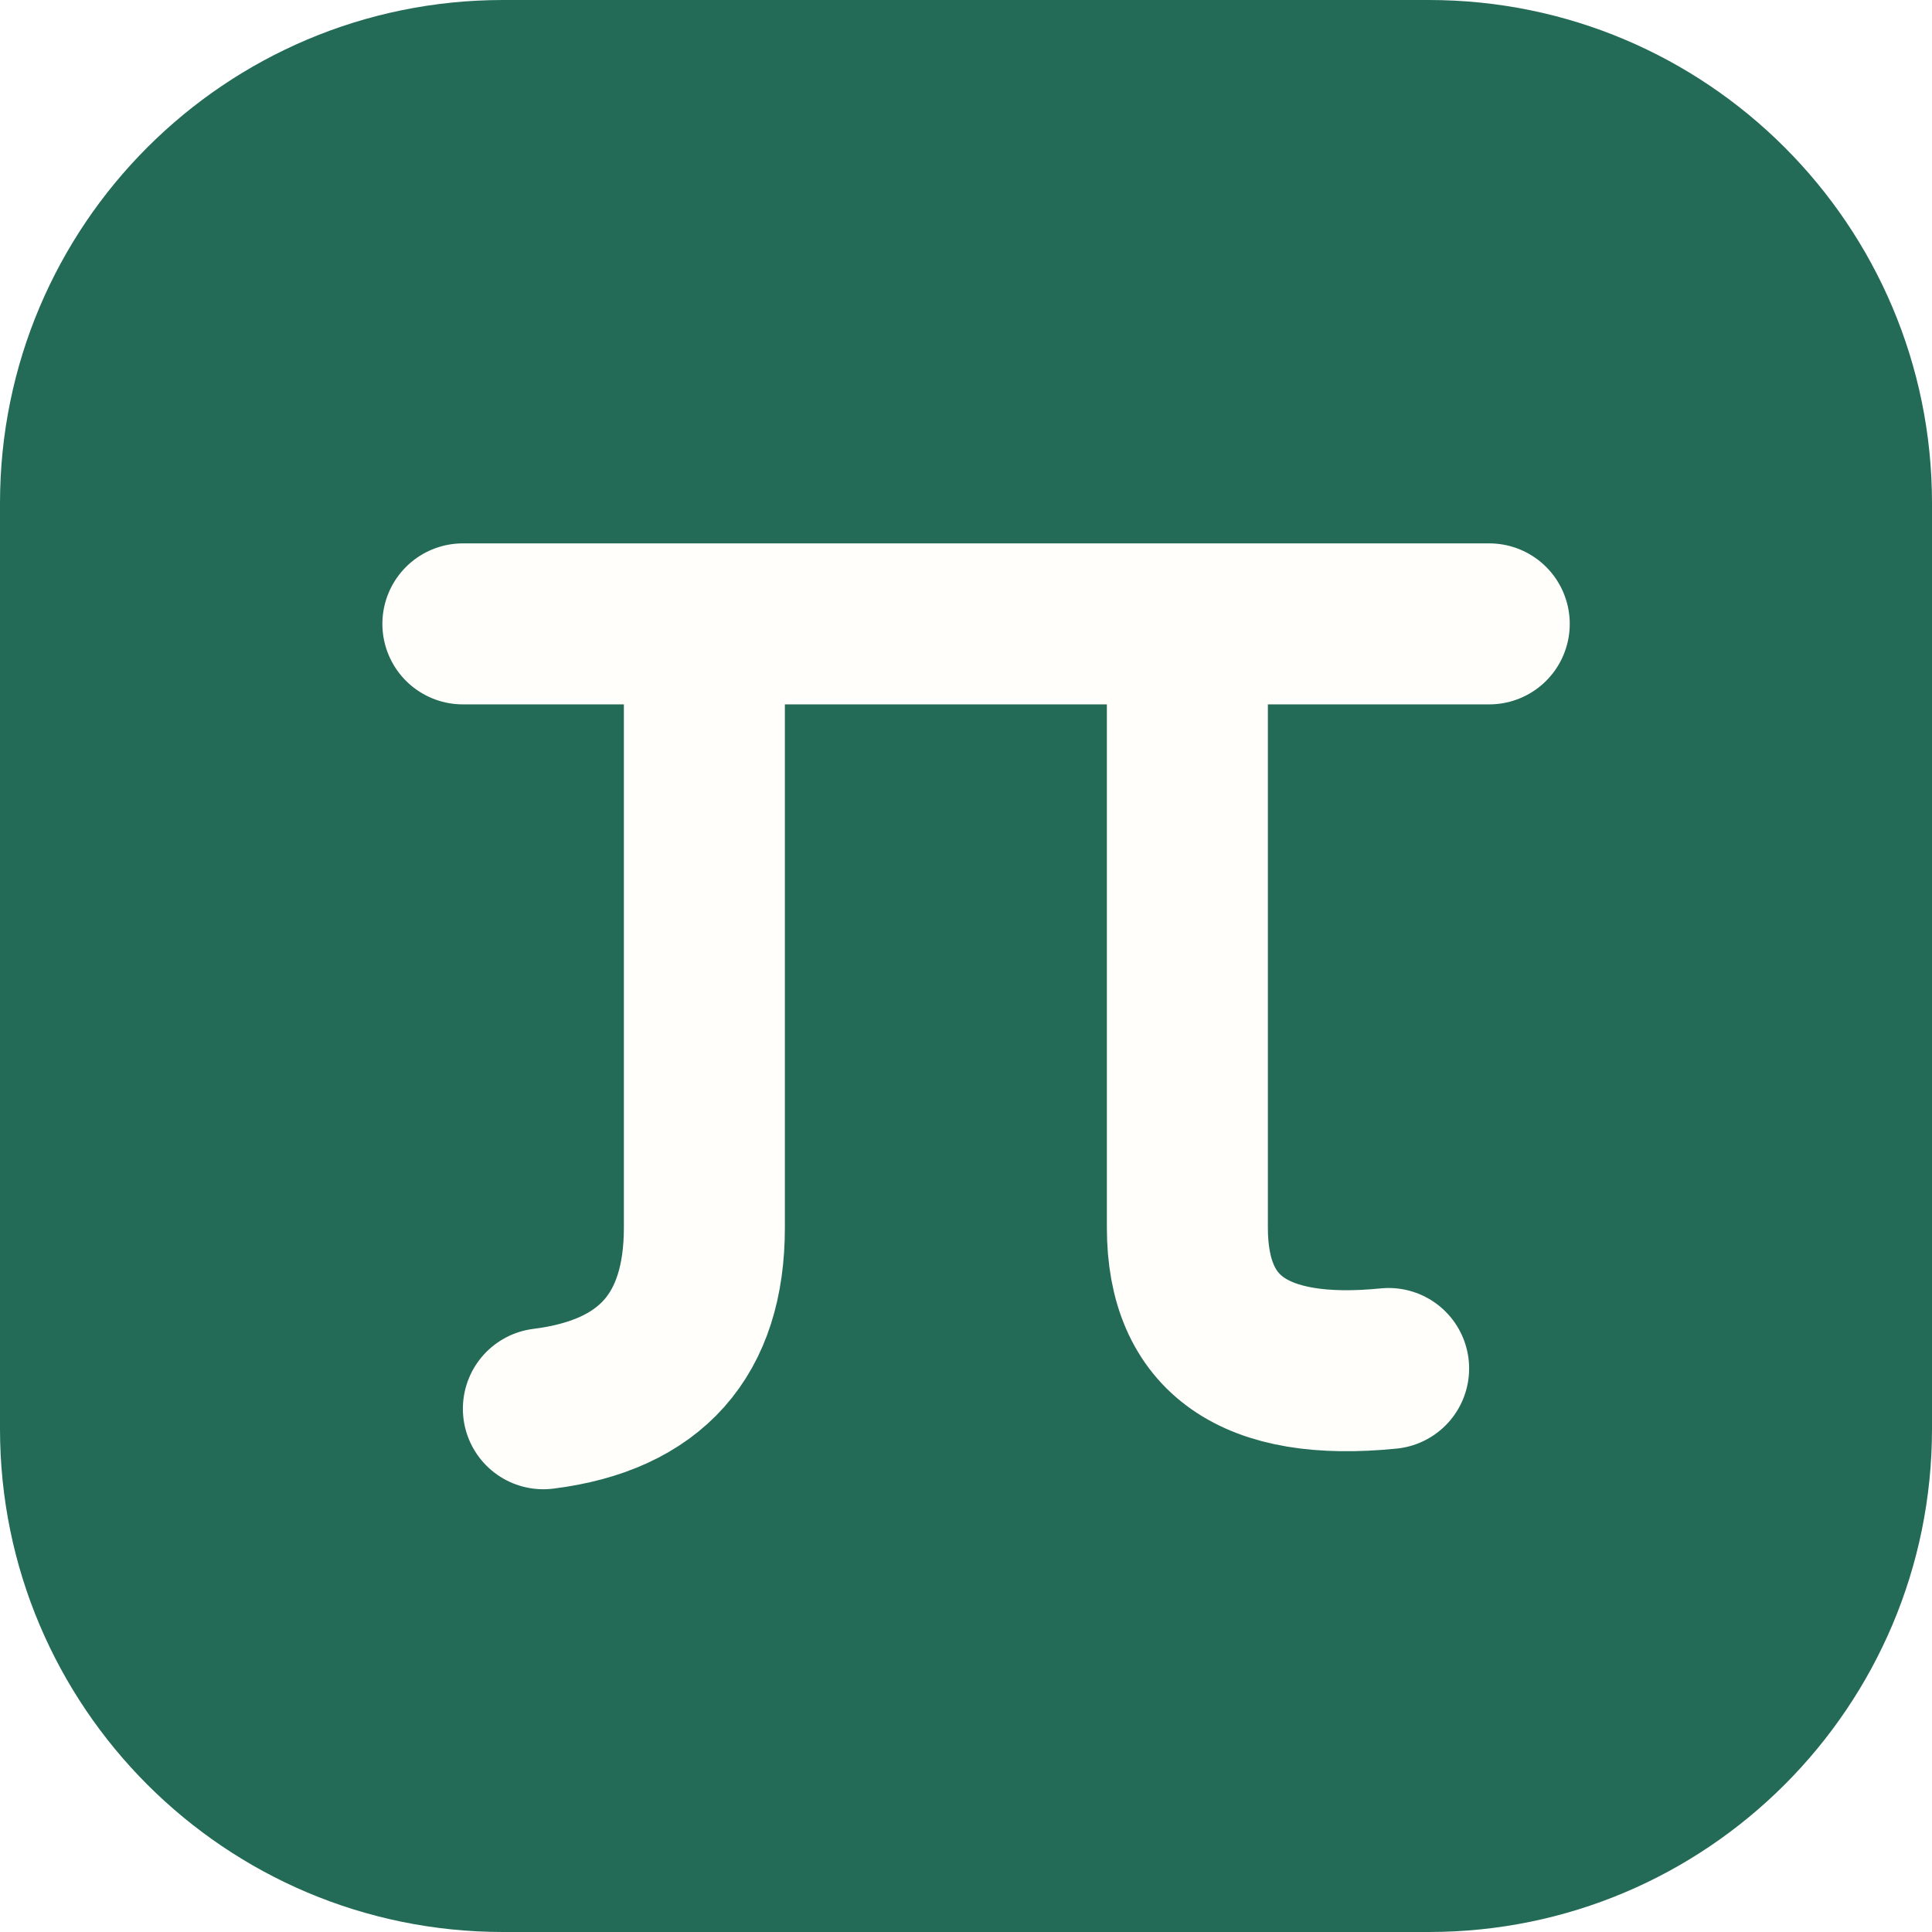
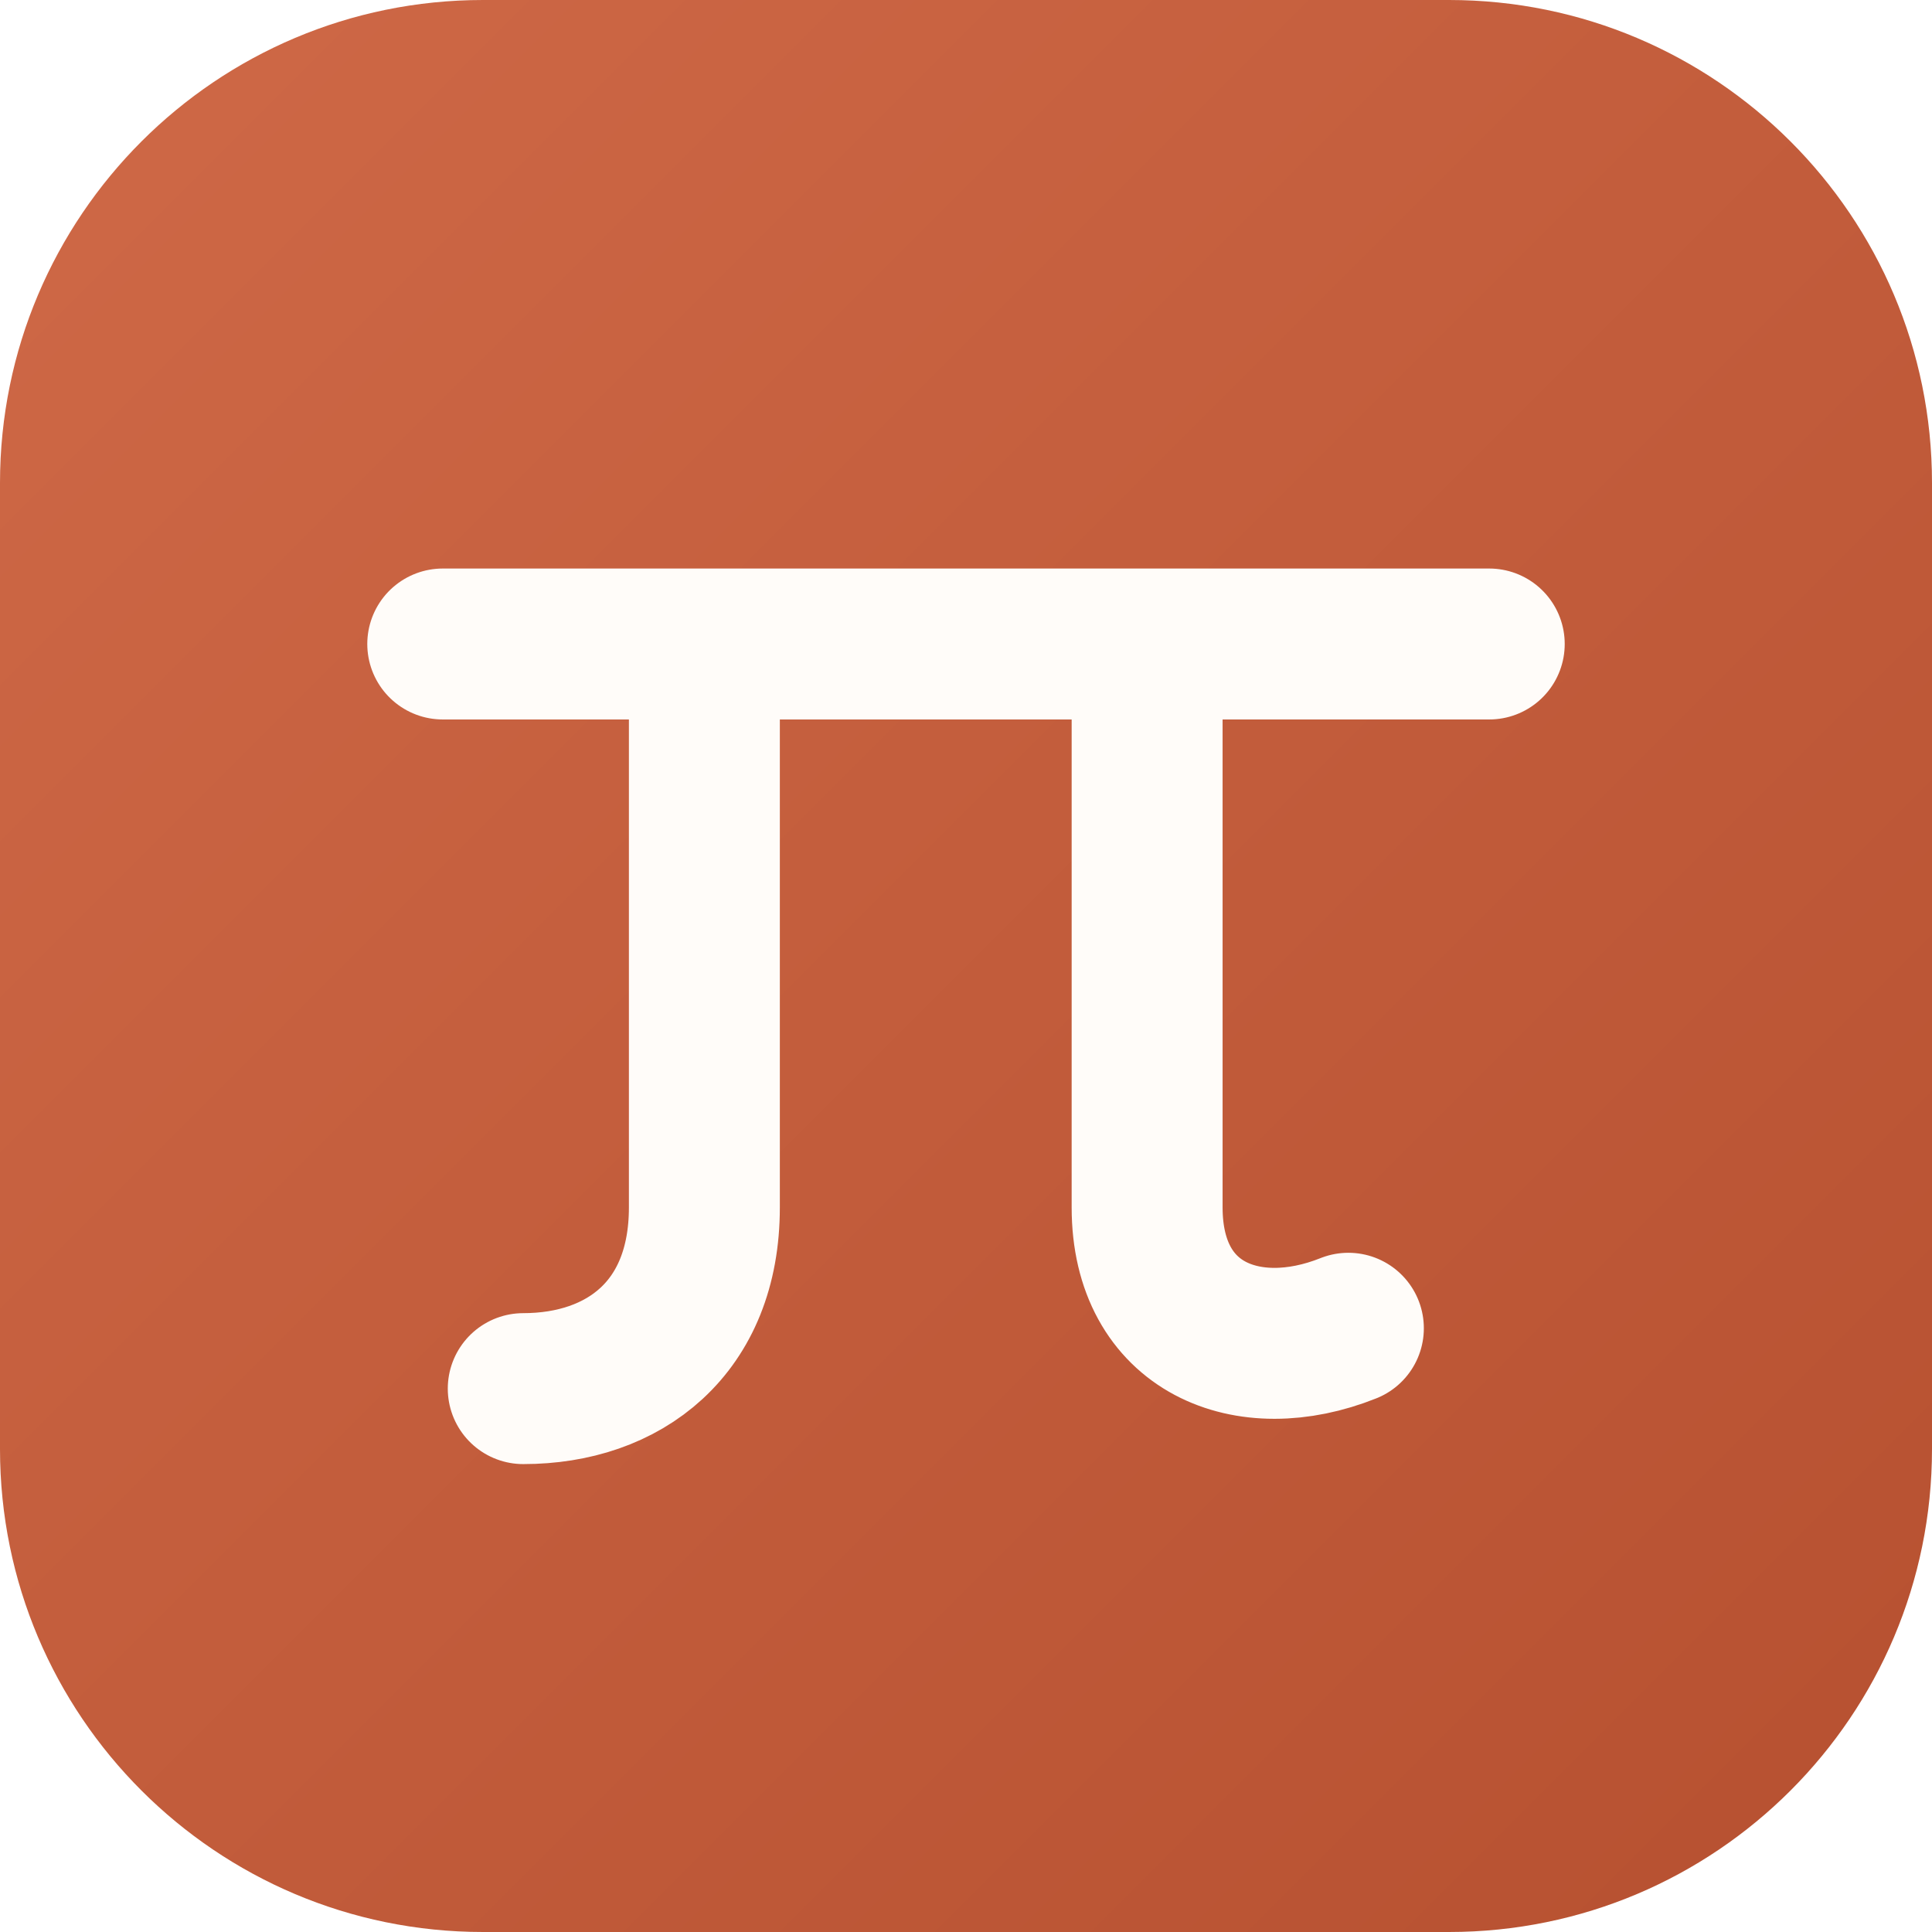
<svg xmlns="http://www.w3.org/2000/svg" viewBox="0 0 96 96">
-   <rect width="96" height="96" rx="25" fill="#236b56" />
-   <path d="M23 31h51M35 32v29q0 8-8 9m32-38v29q0 8 10 7" fill="none" stroke="#fffefa" stroke-width="8" stroke-linecap="round" />
+   <defs>
+     <linearGradient id="pi-grad" x1="0%" y1="0%" x2="100%" y2="100%">
+       <stop offset="0%" stop-color="#cf6947" />
+       <stop offset="100%" stop-color="#b65030" />
+     </linearGradient>
+   </defs>
+   <rect width="96" height="96" rx="24" fill="url(#pi-grad)" />
+   <path d="M22 32h52M35 33v27c0 6-4 9-9 9m31-36v27c0 6 5 8 10 6" fill="none" stroke="#fffcf9" stroke-width="7.5" stroke-linecap="round" stroke-linejoin="round" />
</svg>
